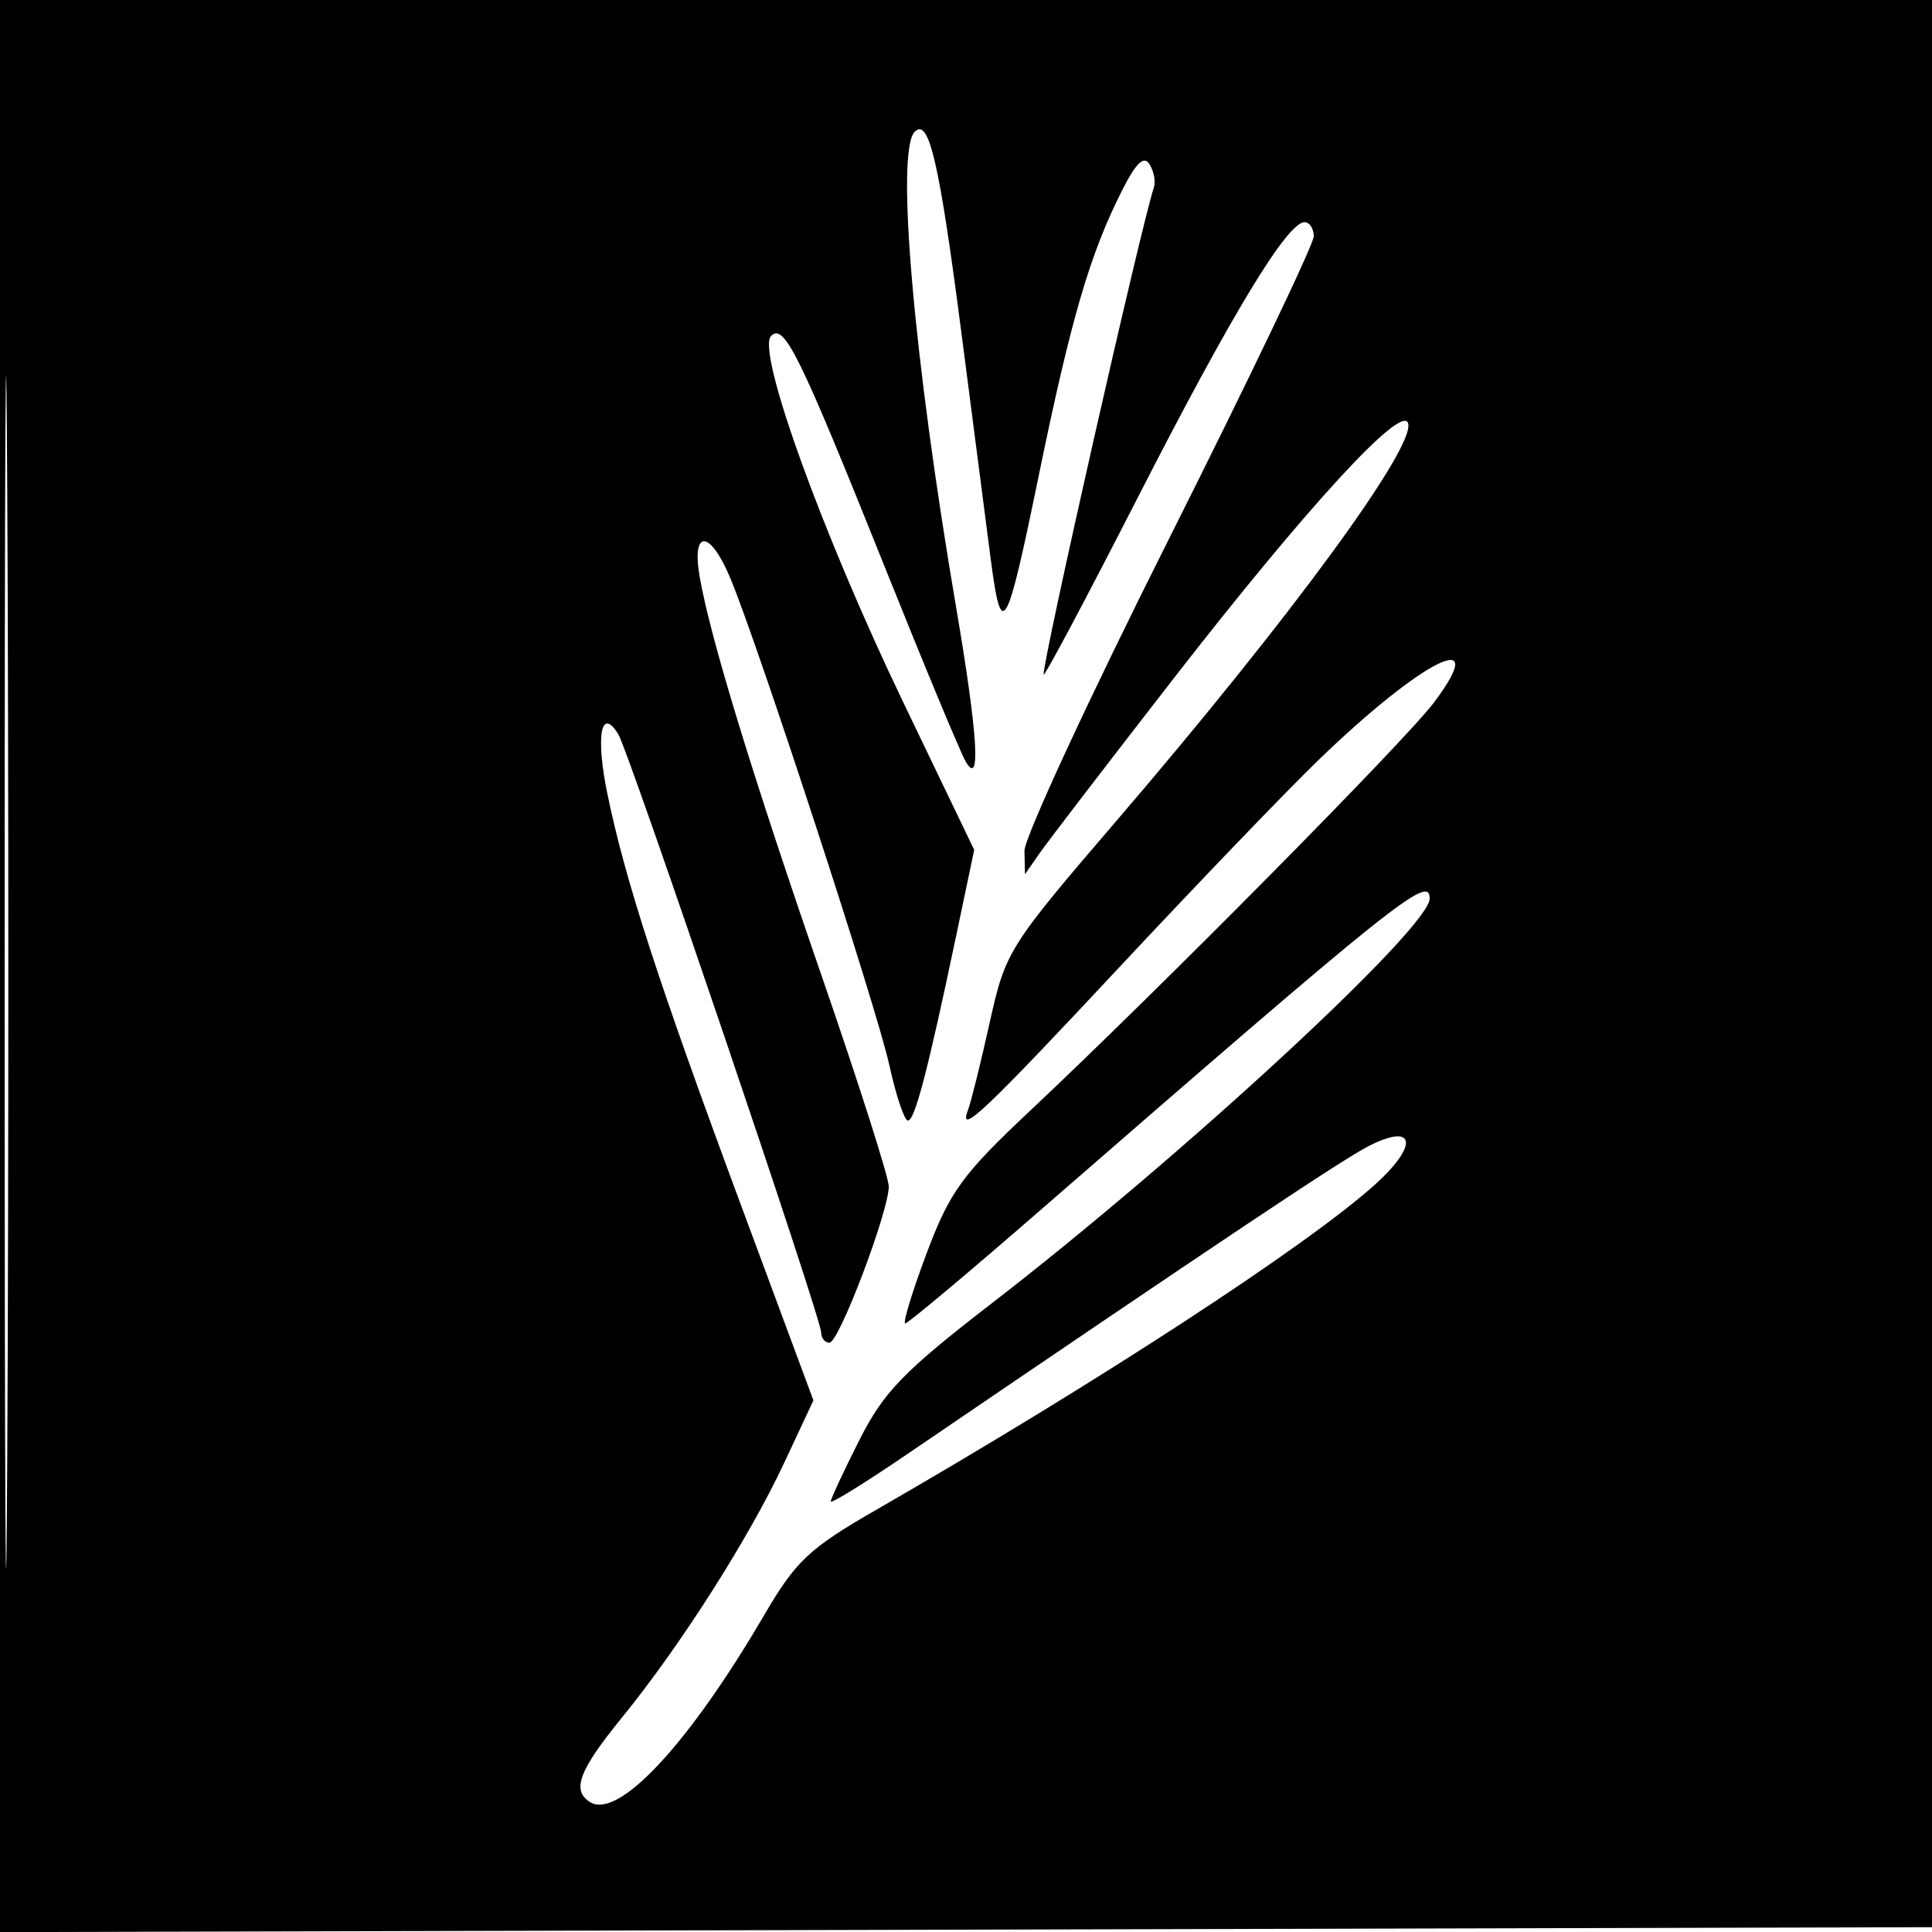
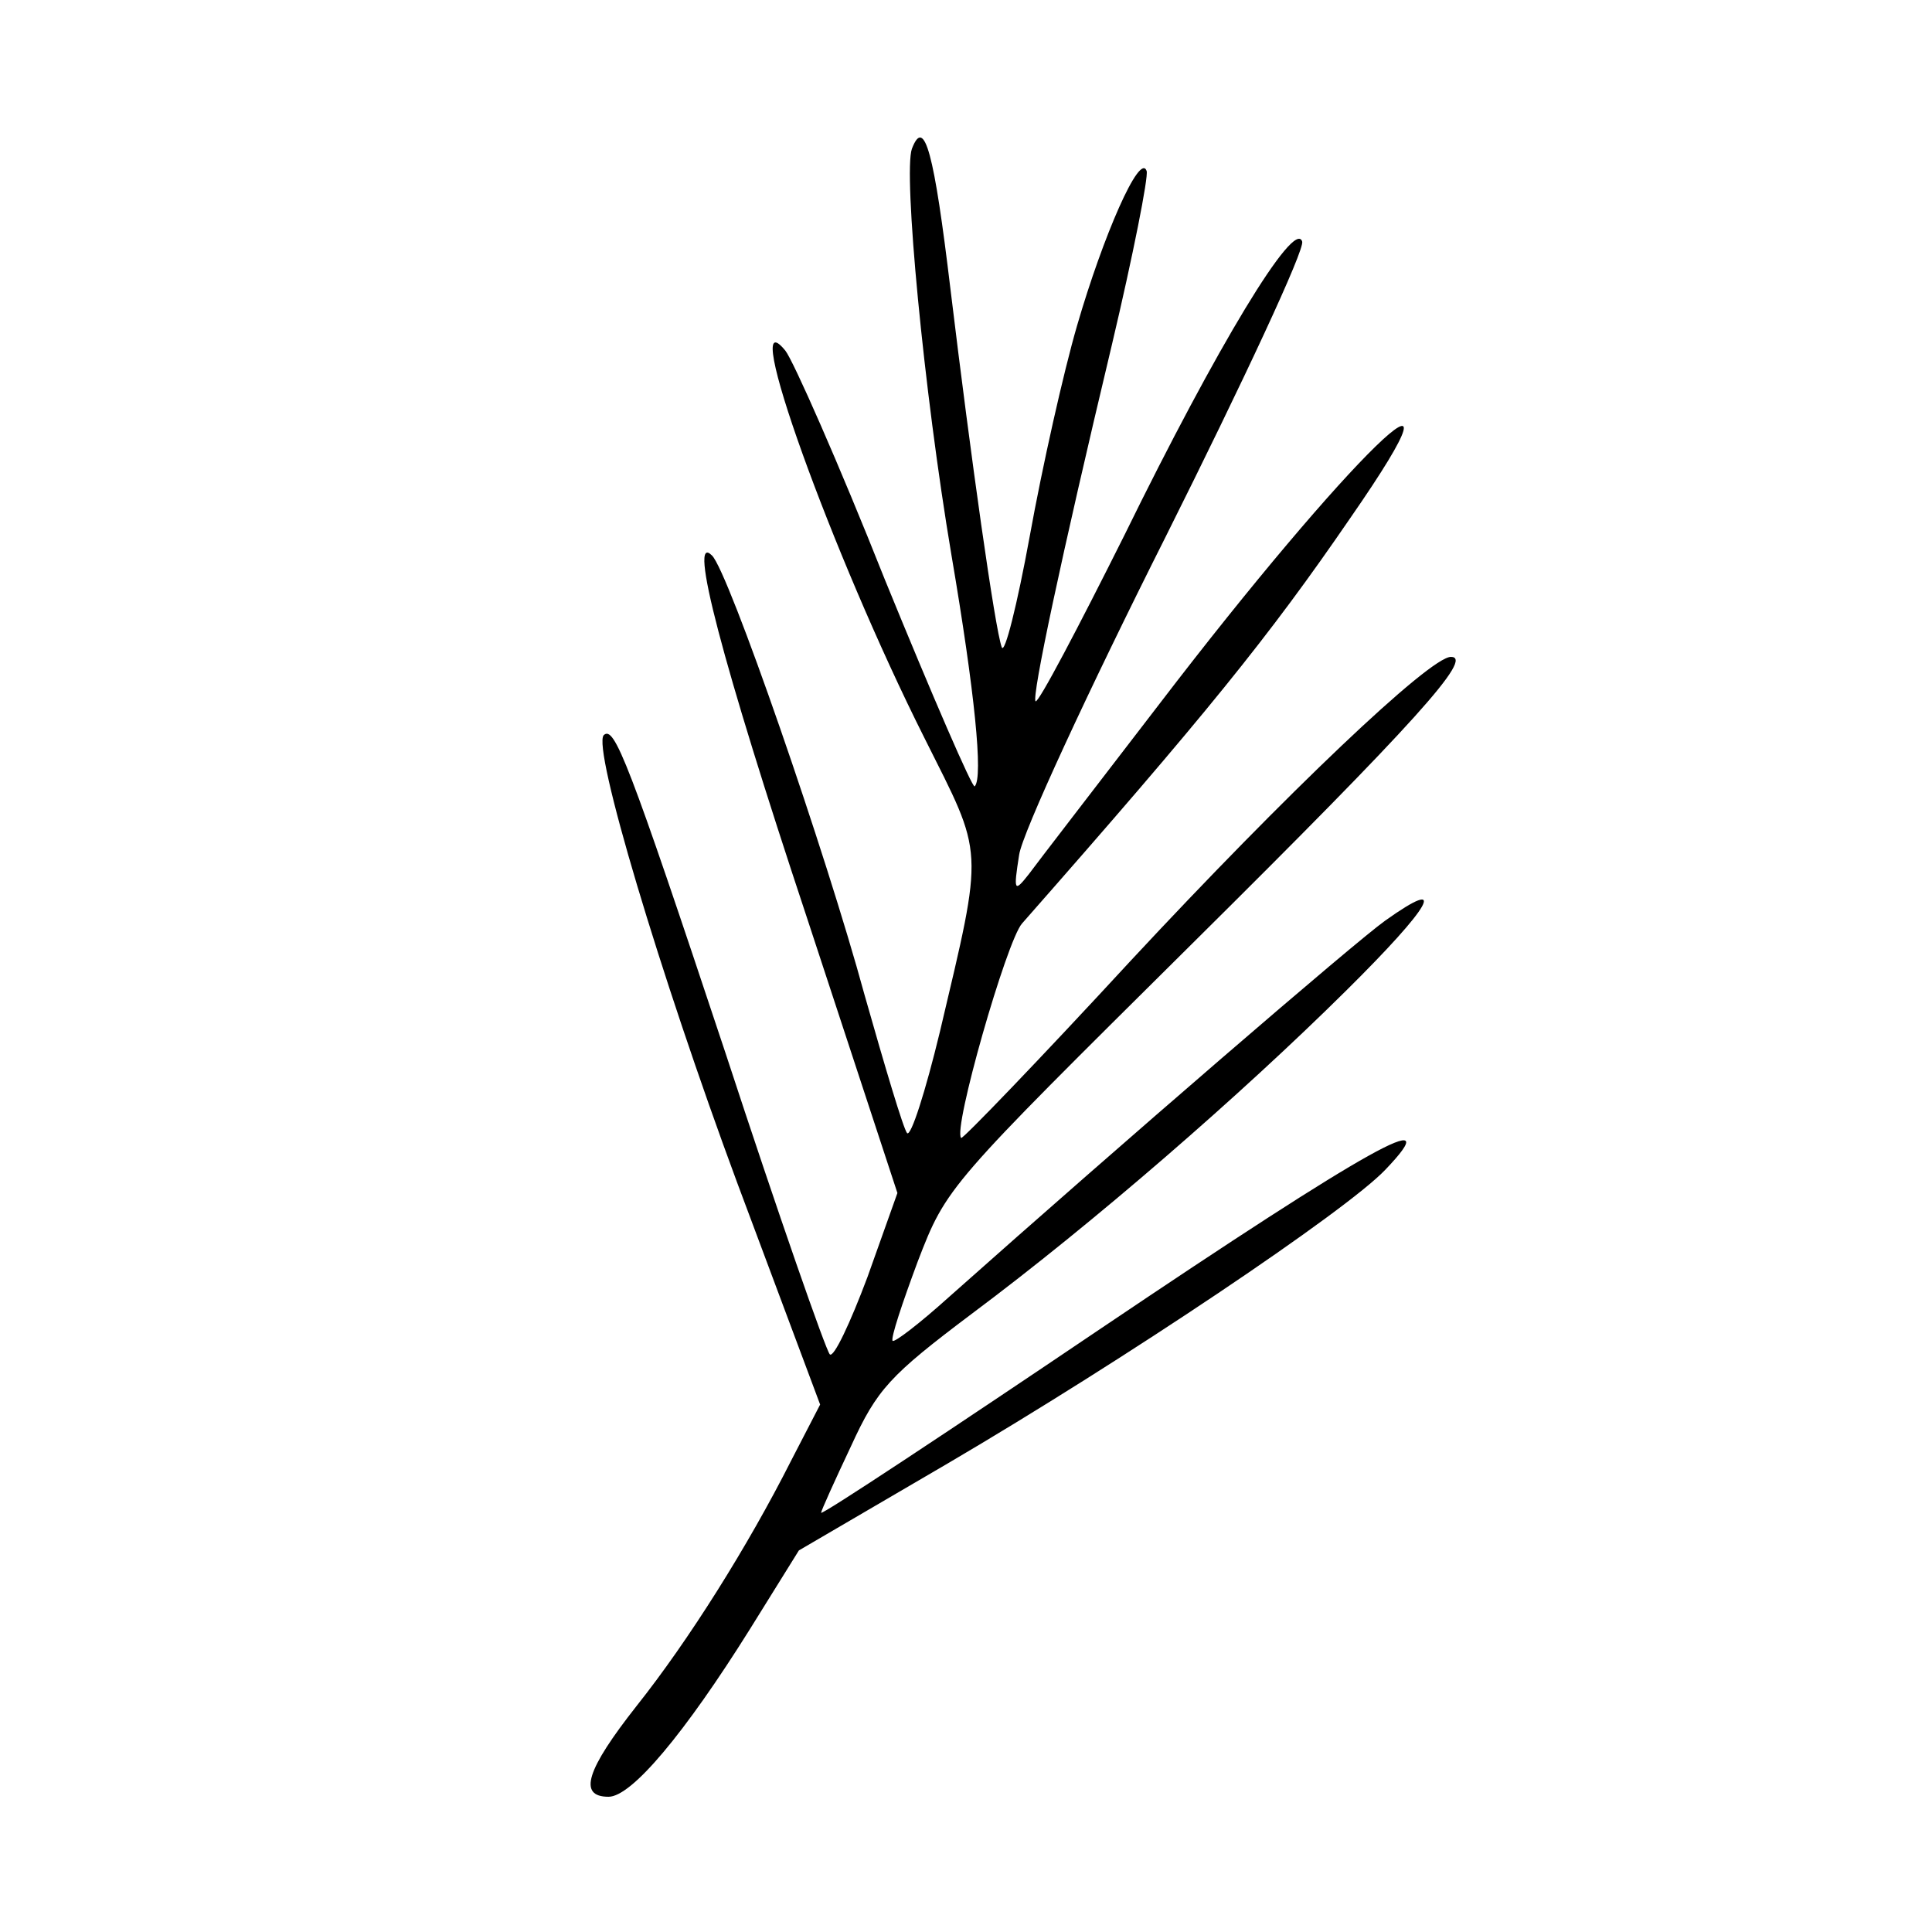
- <svg xmlns="http://www.w3.org/2000/svg" width="100%" height="auto" viewBox="0 0 200 200" version="1.1" preserveAspectRatio="xMidYMid meet" style="max-width: 100%; max-height: 70vh;">
-   <path d="M -0 100.005 L -0 200.010 100.250 199.755 L 200.500 199.500 200.755 99.750 L 201.010 0 100.505 0 L 0 0 -0 100.005 M 0.481 100.500 C 0.481 155.500, 0.602 178.147, 0.750 150.826 C 0.898 123.506, 0.898 78.506, 0.750 50.826 C 0.602 23.147, 0.481 45.500, 0.481 100.500 M 94.695 13.639 C 92.705 15.628, 94.563 36.993, 98.972 62.838 C 101.230 76.073, 101.572 81.585, 99.964 78.829 C 99.428 77.910, 95.678 68.893, 91.630 58.791 C 82.739 36.602, 81.176 33.424, 79.823 34.777 C 78.279 36.321, 85.083 55.172, 93.524 72.741 L 100.848 87.982 99.009 96.741 C 96.055 110.810, 94.702 116, 93.987 116 C 93.619 116, 92.752 113.412, 92.060 110.250 C 90.762 104.316, 78.373 66.401, 75.560 59.750 C 73.462 54.791, 71.565 54.791, 72.436 59.750 C 73.548 66.087, 77.876 80.235, 85.096 101.137 C 88.893 112.129, 92.002 121.883, 92.005 122.811 C 92.012 125.388, 86.850 139, 85.866 139 C 85.390 139, 85 138.509, 85 137.909 C 85 136.425, 65.115 77.804, 63.999 75.998 C 62.202 73.091, 61.645 76.221, 62.888 82.237 C 64.728 91.147, 68.185 101.784, 76.698 124.734 L 84.204 144.967 81.165 151.461 C 77.529 159.231, 70.415 170.398, 64.386 177.799 C 59.918 183.284, 59.142 185.351, 61.095 186.559 C 64.023 188.368, 71.305 180.544, 79.087 167.228 C 82.384 161.586, 83.743 160.306, 90.661 156.322 C 113.683 143.067, 135.314 128.962, 142.353 122.615 C 146.896 118.518, 146.509 116.179, 141.693 118.638 C 138.932 120.049, 126.789 128.154, 93.750 150.643 C 89.487 153.545, 86 155.699, 86 155.431 C 86 155.162, 87.332 152.304, 88.961 149.078 C 91.479 144.089, 93.529 141.972, 102.695 134.896 C 122.510 119.599, 148 96.037, 148 93.018 C 148 90.463, 144.554 93.221, 107.731 125.250 C 100.301 131.712, 93.992 137, 93.712 137 C 93.432 137, 94.426 133.737, 95.922 129.750 C 98.313 123.377, 99.601 121.599, 106.571 115.046 C 120.091 102.335, 145.462 76.691, 148.442 72.723 C 154.497 64.661, 147.245 68.275, 136.486 78.683 C 133.178 81.882, 123.956 91.475, 115.993 100 C 101.821 115.173, 99.130 117.709, 100.222 114.865 C 100.519 114.090, 101.520 110.048, 102.447 105.882 C 104.099 98.457, 104.359 98.044, 115.632 84.904 C 133.567 63.999, 146.584 46.240, 145.762 43.800 C 145.091 41.807, 135.252 52.527, 121.471 70.266 C 114.734 78.938, 108.521 87.038, 107.664 88.266 L 106.105 90.500 106.052 88.085 C 106.024 86.756, 112.750 72.230, 121 55.803 C 129.250 39.376, 136 25.275, 136 24.468 C 136 23.661, 135.572 23, 135.048 23 C 133.255 23, 127.496 32.508, 117.784 51.500 C 112.441 61.950, 108.053 70.199, 108.034 69.830 C 107.956 68.296, 118.137 23.327, 119.449 19.409 C 119.651 18.809, 119.450 17.729, 119.005 17.008 C 118.430 16.077, 117.621 16.829, 116.214 19.599 C 112.824 26.275, 110.876 32.941, 107.475 49.500 C 104.187 65.515, 103.676 66.402, 102.575 58 C 102.251 55.525, 100.898 45.083, 99.568 34.795 C 97.237 16.766, 96.176 12.158, 94.695 13.639" stroke="none" fill="black" fill-rule="evenodd" />
+ <svg xmlns="http://www.w3.org/2000/svg" version="1.0" width="200pt" height="200pt" viewBox="0 0 200 200" preserveAspectRatio="xMidYMid meet">
+   <g transform="translate(0,200) scale(0.1,-0.1)" fill="#000000" stroke="none">
+     <path d="M944 1846 c-9 -25 12 -249 41 -421 24 -141 33 -230 24 -239 -2 -3 -44 94 -93 214 -48 121 -95 227 -103 237 -49 60 48 -210 144 -401 62 -124 62 -109 16 -304 -15 -62 -30 -109 -34 -105 -4 5 -23 69 -44 143 -40 147 -141 439 -158 455 -25 25 10 -109 98 -374 l94 -286 -31 -87 c-18 -48 -35 -84 -39 -80 -4 4 -53 144 -108 312 -101 304 -115 339 -126 329 -12 -13 58 -247 138 -463 l86 -230 -30 -58 c-45 -89 -106 -186 -160 -254 -52 -66 -61 -94 -29 -94 24 0 79 66 146 173 l51 82 154 90 c184 108 412 261 453 304 66 69 -15 24 -294 -164 -160 -108 -290 -194 -290 -191 0 2 14 33 31 69 27 59 40 73 125 137 126 94 279 227 387 334 90 89 107 120 41 73 -31 -22 -271 -229 -452 -390 -30 -27 -56 -47 -58 -45 -2 3 10 39 26 82 30 78 31 78 284 329 232 230 292 297 268 297 -22 0 -171 -142 -331 -314 -95 -103 -175 -186 -176 -184 -9 8 47 204 63 222 190 216 255 296 340 420 138 199 -3 62 -198 -193 -66 -86 -127 -165 -135 -176 -15 -19 -16 -18 -10 20 3 22 72 171 152 330 80 160 144 297 141 305 -8 24 -88 -108 -184 -304 -48 -96 -89 -174 -92 -172 -4 5 26 147 79 369 22 93 38 174 36 180 -7 20 -45 -67 -72 -160 -14 -48 -36 -146 -49 -218 -13 -71 -26 -123 -29 -115 -7 19 -32 196 -53 370 -17 142 -27 180 -40 146z" />
+   </g>
</svg>
